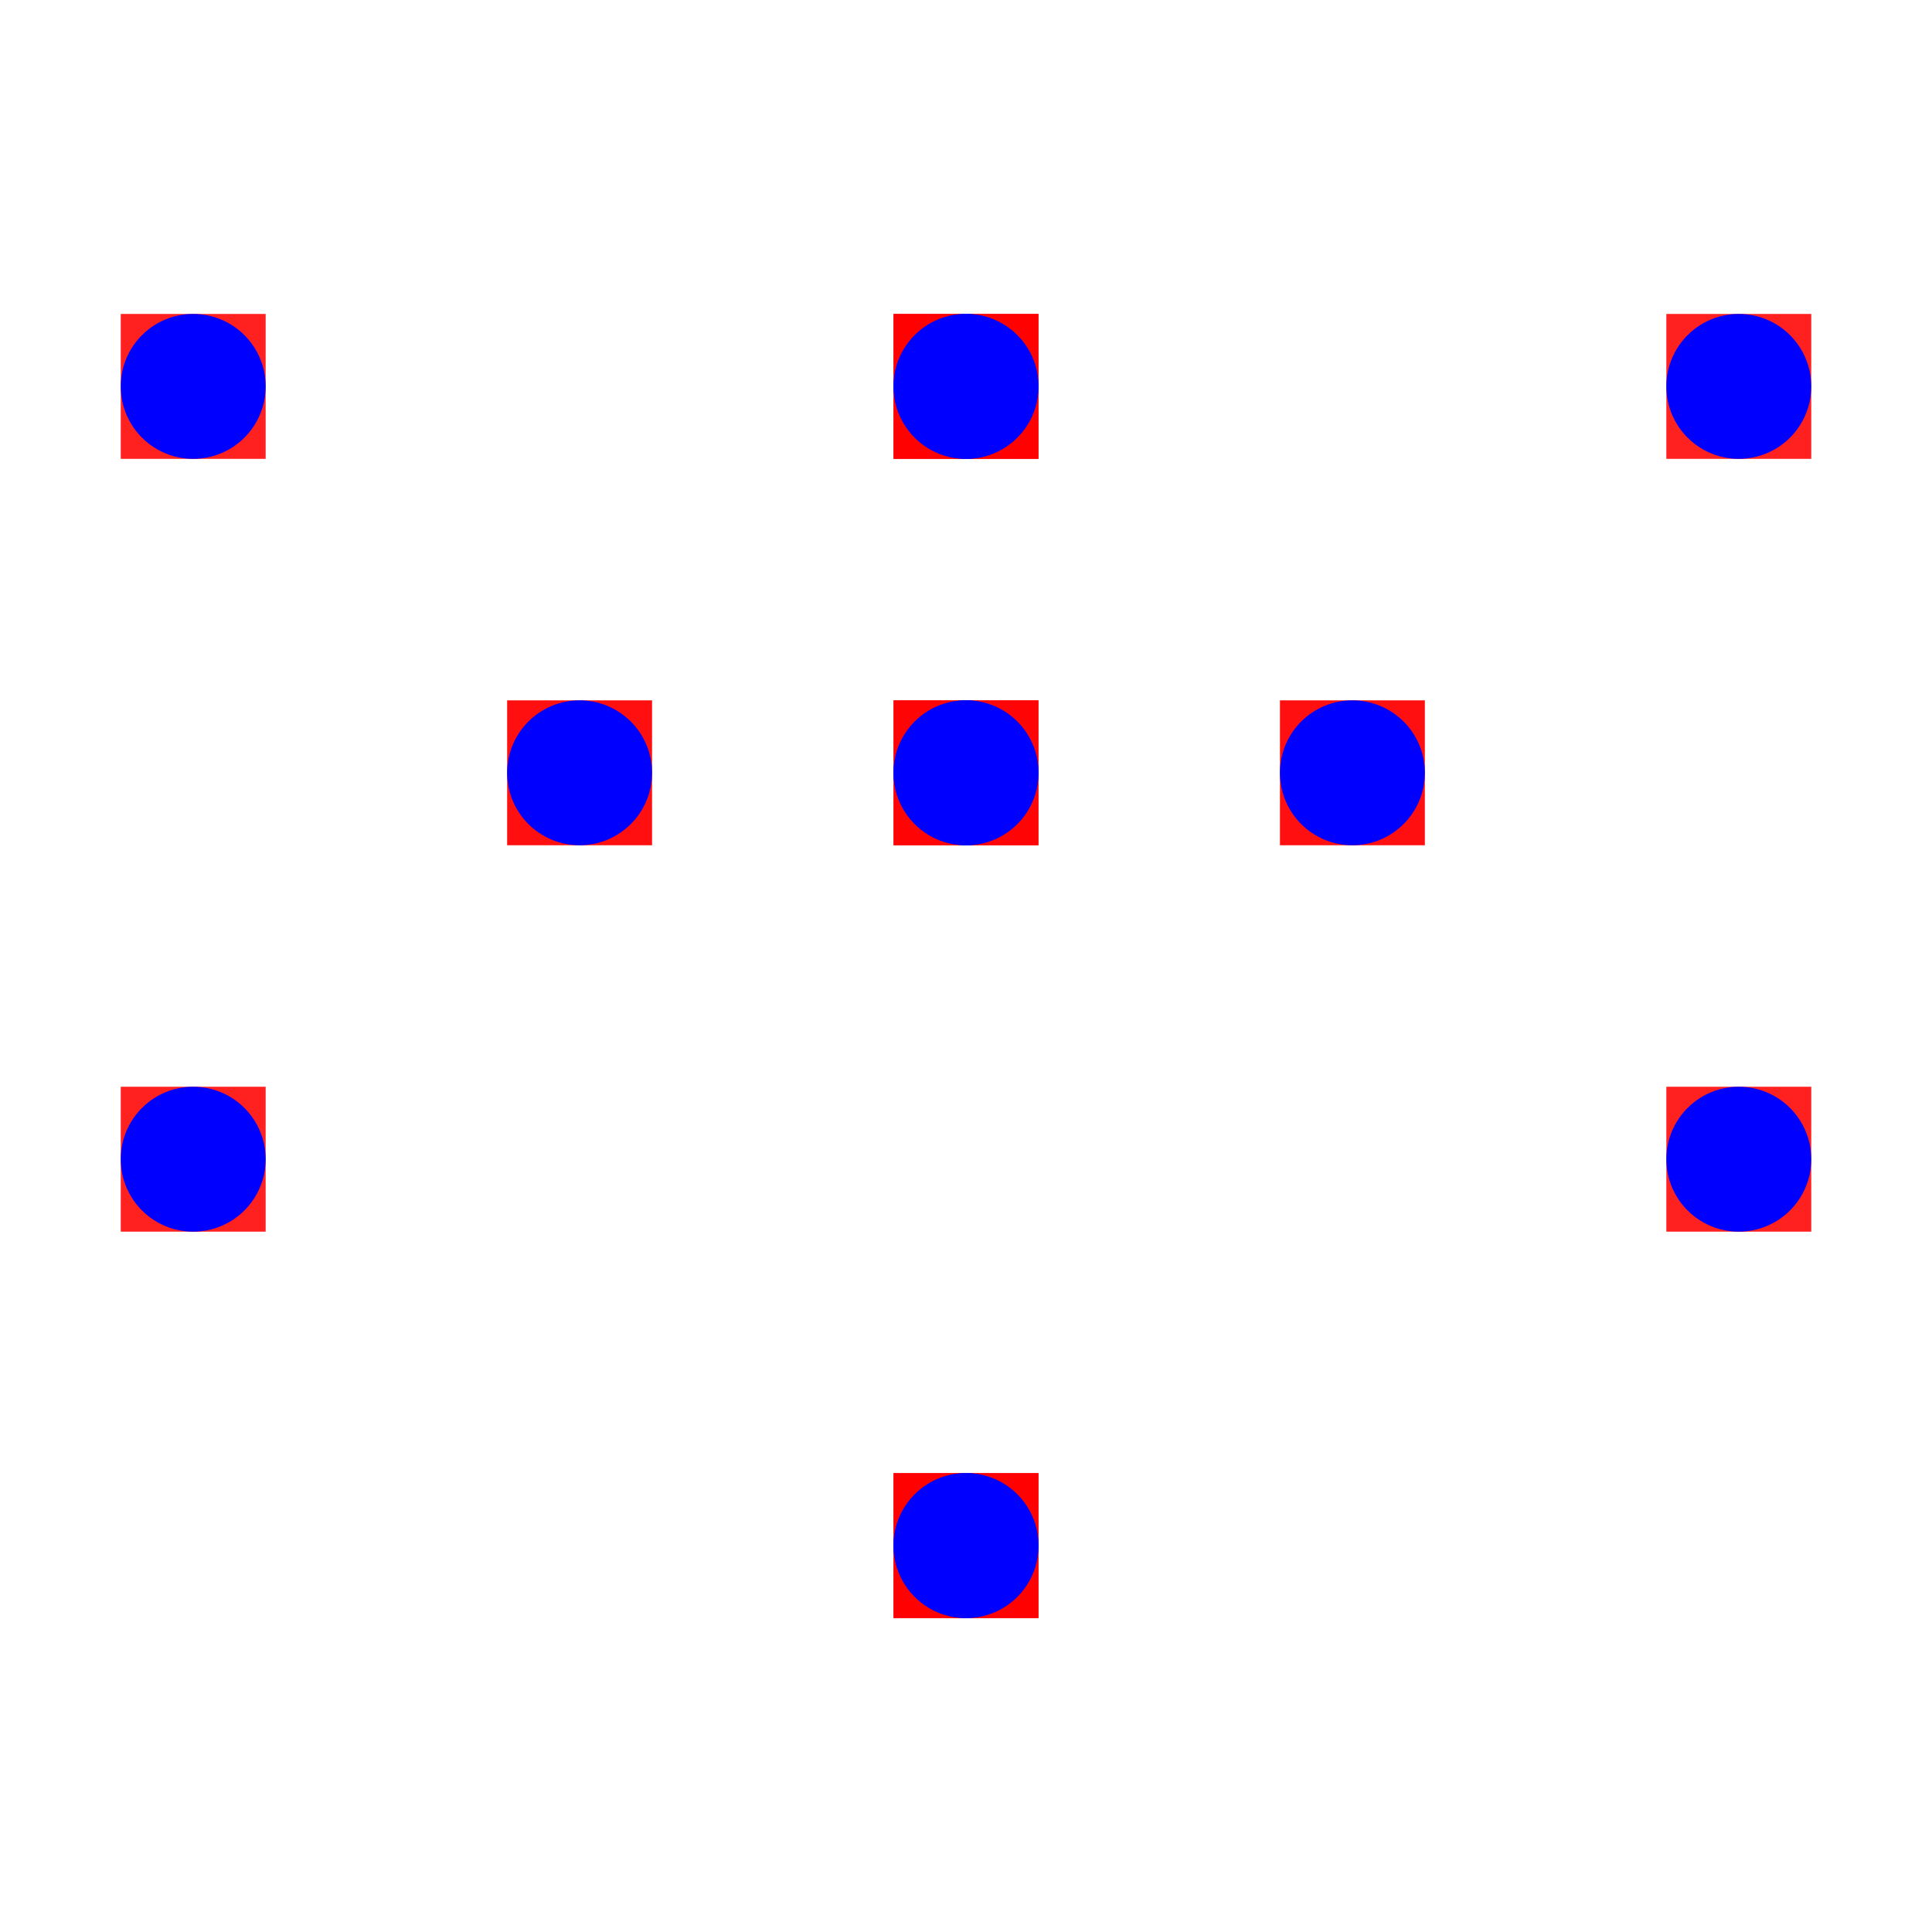
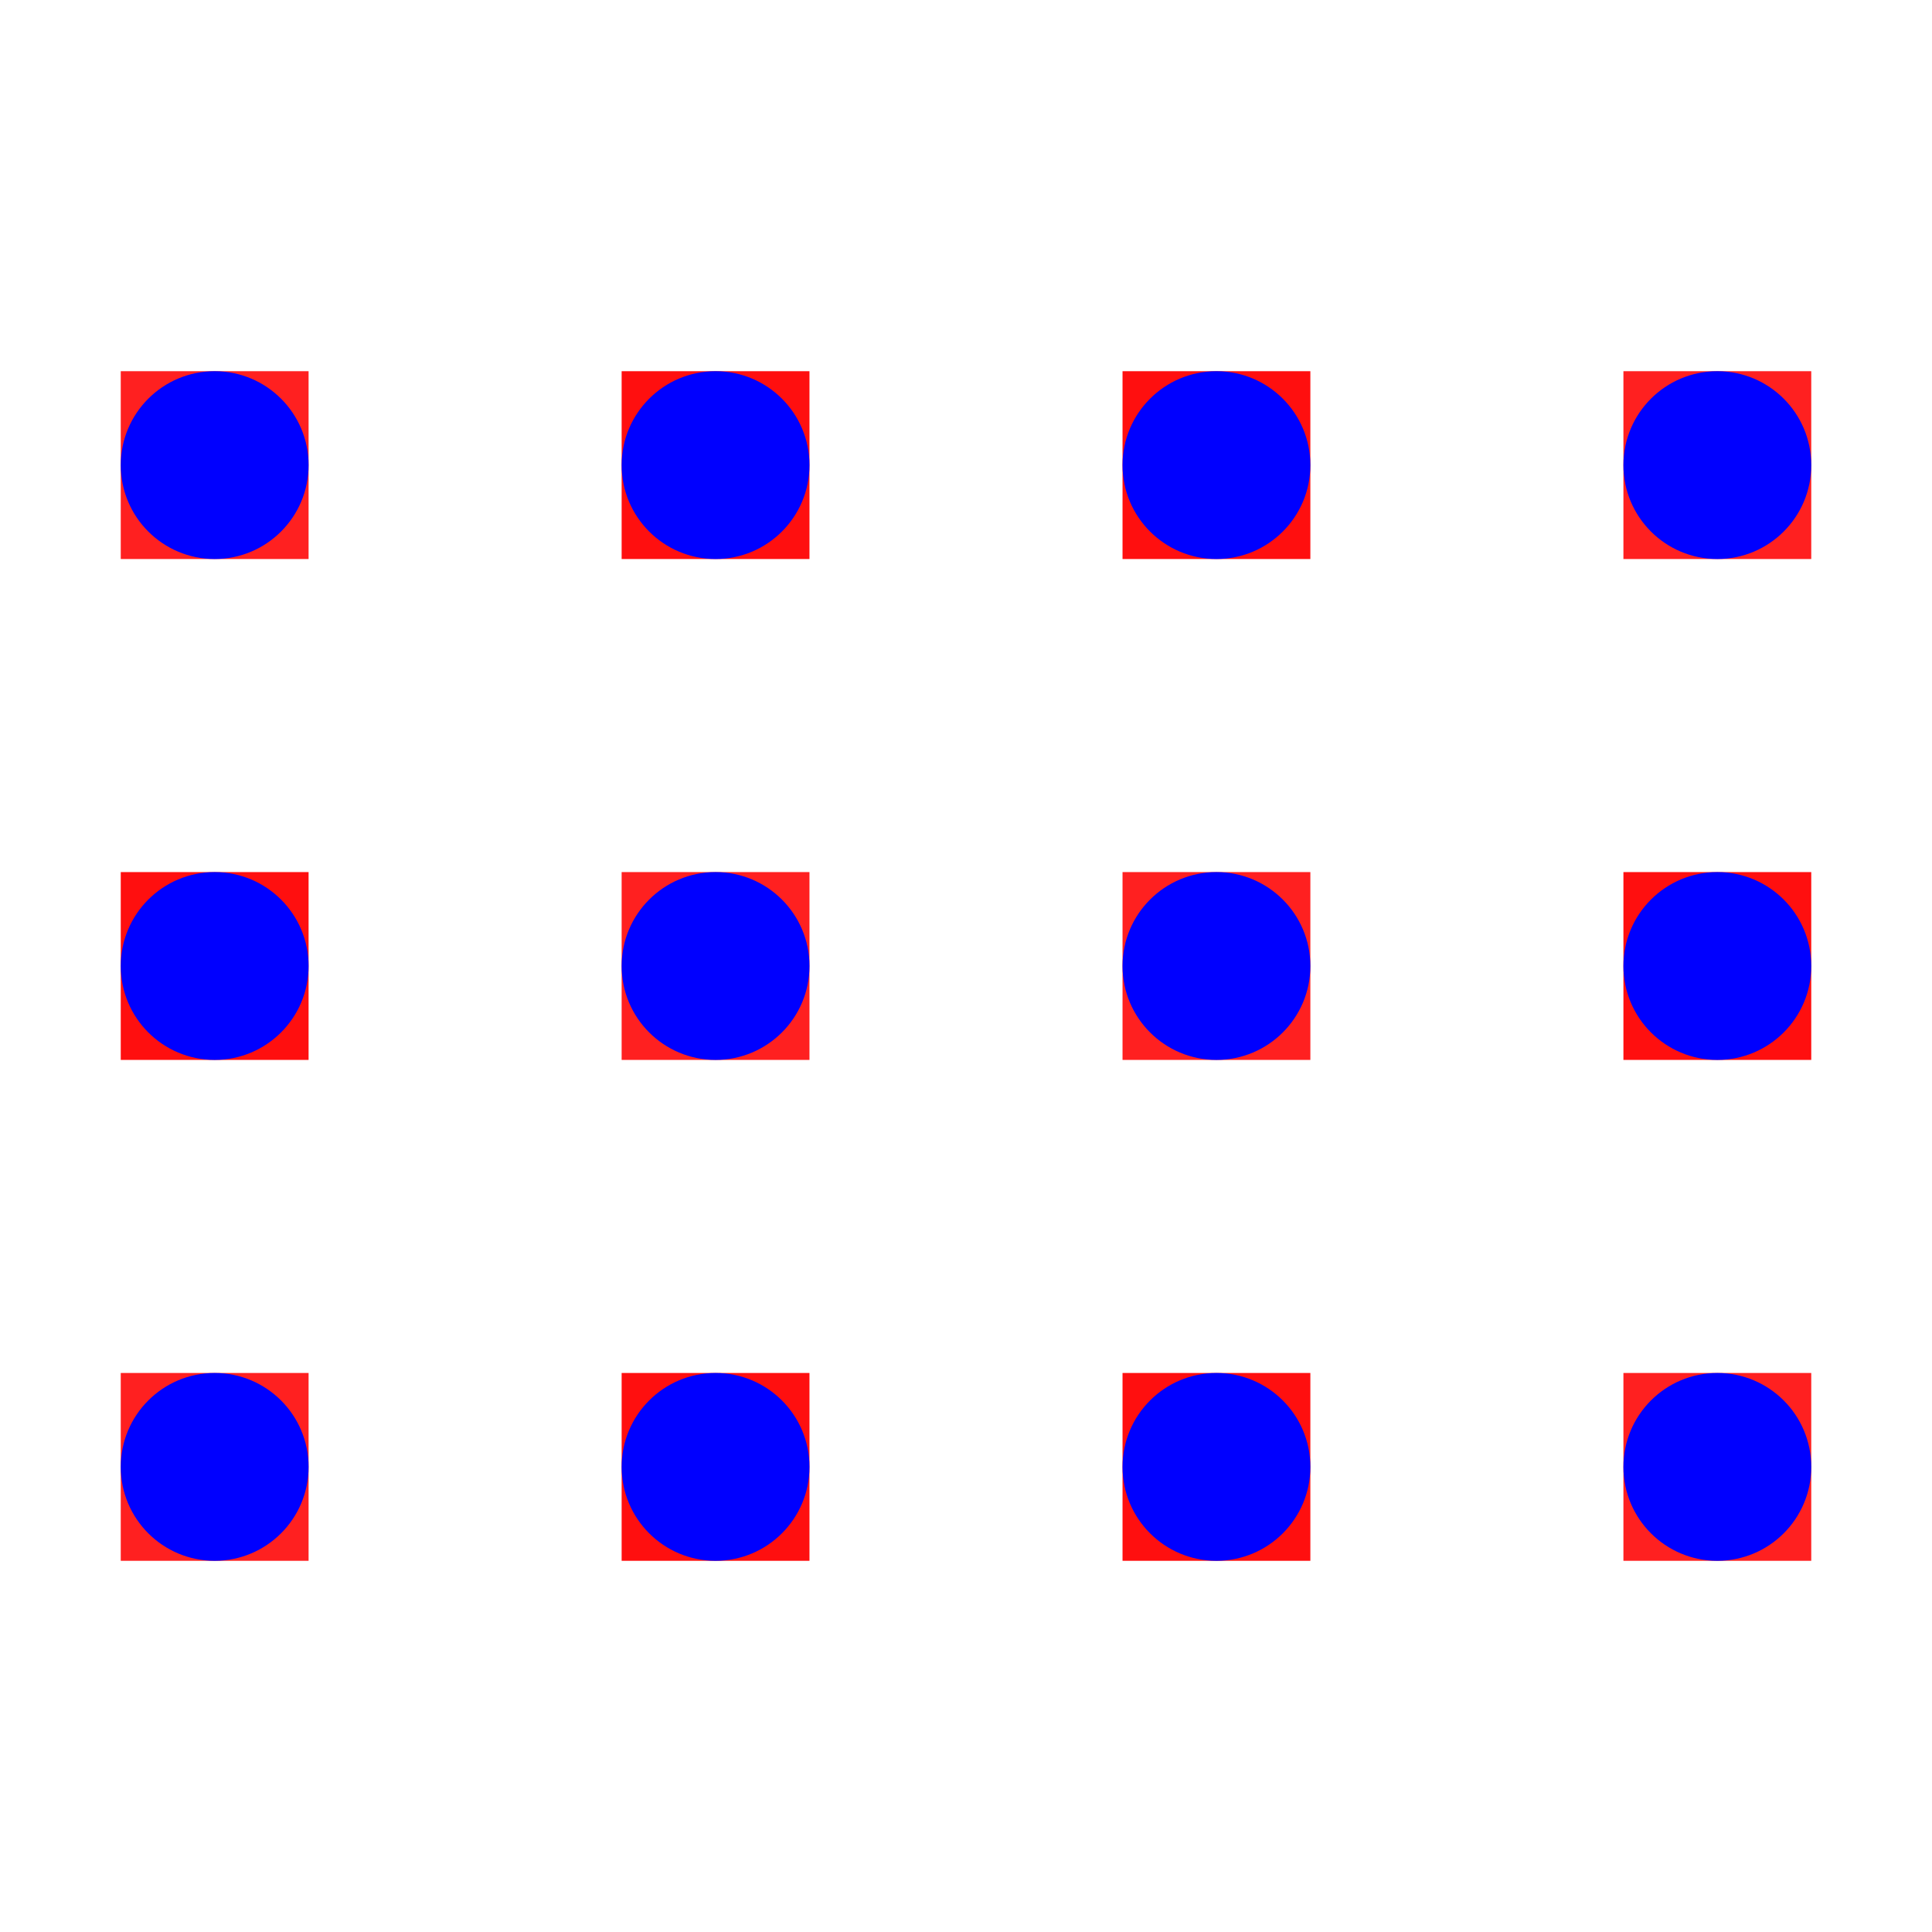
<svg xmlns="http://www.w3.org/2000/svg" width="640" height="640" viewBox="0 0 640 640">
  <rect width="100%" height="100%" fill="white" />
  <g>
-     <rect data-type="rect" data-label="inner3 inner4 bottom" data-x="-0.40000000000000013" data-y="0.3999999999999999" x="296" y="232" width="48" height="48" fill="rgba(255,0,0,0.875)" stroke="black" stroke-width="0.006" />
+     <rect data-type="rect" data-label="inner2 inner3 inner4 bottom" data-x="-1.6" data-y="0" x="40" y="288.889" width="62.222" height="62.222" fill="rgba(255,0,0,0.938)" stroke="black" stroke-width="0.005" />
  </g>
  <g>
-     <rect data-type="rect" data-label="inner2 inner3 inner4 bottom" data-x="-0.40000000000000013" data-y="-1.2" x="296" y="488" width="48" height="48" fill="rgba(255,0,0,0.938)" stroke="black" stroke-width="0.006" />
+     <rect data-type="rect" data-label="inner3 inner4 bottom" data-x="-1.6" data-y="-0.8" x="40" y="454.815" width="62.222" height="62.222" fill="rgba(255,0,0,0.875)" stroke="black" stroke-width="0.005" />
  </g>
  <g>
-     <rect data-type="rect" data-label="inner2 inner3 inner4 bottom" data-x="-0.40000000000000013" data-y="1.2" x="296" y="104" width="48" height="48" fill="rgba(255,0,0,0.938)" stroke="black" stroke-width="0.006" />
+     <rect data-type="rect" data-label="inner3 inner4 bottom" data-x="-1.6" data-y="0.8" x="40" y="122.963" width="62.222" height="62.222" fill="rgba(255,0,0,0.875)" stroke="black" stroke-width="0.005" />
  </g>
  <g>
-     <rect data-type="rect" data-label="inner3 inner4 bottom" data-x="-0.3999999999999999" data-y="0.3999999999999999" x="296" y="232" width="48" height="48" fill="rgba(255,0,0,0.875)" stroke="black" stroke-width="0.006" />
+     <rect data-type="rect" data-label="inner2 inner3 inner4 bottom" data-x="0.8" data-y="0" x="537.778" y="288.889" width="62.222" height="62.222" fill="rgba(255,0,0,0.938)" stroke="black" stroke-width="0.005" />
  </g>
  <g>
-     <rect data-type="rect" data-label="inner2 inner3 inner4 bottom" data-x="-0.3999999999999999" data-y="-1.2" x="296" y="488" width="48" height="48" fill="rgba(255,0,0,0.938)" stroke="black" stroke-width="0.006" />
+     <rect data-type="rect" data-label="inner3 inner4 bottom" data-x="0.8" data-y="-0.8" x="537.778" y="454.815" width="62.222" height="62.222" fill="rgba(255,0,0,0.875)" stroke="black" stroke-width="0.005" />
  </g>
  <g>
-     <rect data-type="rect" data-label="inner2 inner3 inner4 bottom" data-x="-0.3999999999999999" data-y="1.2" x="296" y="104" width="48" height="48" fill="rgba(255,0,0,0.938)" stroke="black" stroke-width="0.006" />
+     <rect data-type="rect" data-label="inner3 inner4 bottom" data-x="0.8" data-y="0.8" x="537.778" y="122.963" width="62.222" height="62.222" fill="rgba(255,0,0,0.875)" stroke="black" stroke-width="0.005" />
  </g>
  <g>
-     <rect data-type="rect" data-label="inner3 inner4 bottom" data-x="1.2" data-y="-0.40000000000000013" x="552" y="360" width="48" height="48" fill="rgba(255,0,0,0.875)" stroke="black" stroke-width="0.006" />
+     <rect data-type="rect" data-label="inner2 inner3 inner4 bottom" data-x="0" data-y="-0.8" x="371.852" y="454.815" width="62.222" height="62.222" fill="rgba(255,0,0,0.938)" stroke="black" stroke-width="0.005" />
  </g>
  <g>
-     <rect data-type="rect" data-label="inner3 inner4 bottom" data-x="1.2" data-y="1.2" x="552" y="104" width="48" height="48" fill="rgba(255,0,0,0.875)" stroke="black" stroke-width="0.006" />
+     <rect data-type="rect" data-label="inner2 inner3 inner4 bottom" data-x="0" data-y="0.8" x="371.852" y="122.963" width="62.222" height="62.222" fill="rgba(255,0,0,0.938)" stroke="black" stroke-width="0.005" />
  </g>
  <g>
-     <rect data-type="rect" data-label="inner2 inner3 inner4 bottom" data-x="0.40000000000000013" data-y="0.3999999999999999" x="424" y="232" width="48" height="48" fill="rgba(255,0,0,0.938)" stroke="black" stroke-width="0.006" />
+     <rect data-type="rect" data-label="inner3 inner4 bottom" data-x="0" data-y="0" x="371.852" y="288.889" width="62.222" height="62.222" fill="rgba(255,0,0,0.875)" stroke="black" stroke-width="0.005" />
  </g>
  <g>
-     <rect data-type="rect" data-label="inner3 inner4 bottom" data-x="-2" data-y="-0.40000000000000013" x="40" y="360" width="48" height="48" fill="rgba(255,0,0,0.875)" stroke="black" stroke-width="0.006" />
+     <rect data-type="rect" data-label="inner2 inner3 inner4 bottom" data-x="-0.8" data-y="-0.8" x="205.926" y="454.815" width="62.222" height="62.222" fill="rgba(255,0,0,0.938)" stroke="black" stroke-width="0.005" />
  </g>
  <g>
-     <rect data-type="rect" data-label="inner3 inner4 bottom" data-x="-2" data-y="1.2" x="40" y="104" width="48" height="48" fill="rgba(255,0,0,0.875)" stroke="black" stroke-width="0.006" />
+     <rect data-type="rect" data-label="inner2 inner3 inner4 bottom" data-x="-0.8" data-y="0.8" x="205.926" y="122.963" width="62.222" height="62.222" fill="rgba(255,0,0,0.938)" stroke="black" stroke-width="0.005" />
  </g>
  <g>
-     <rect data-type="rect" data-label="inner2 inner3 inner4 bottom" data-x="-1.2000000000000002" data-y="0.3999999999999999" x="168" y="232" width="48" height="48" fill="rgba(255,0,0,0.938)" stroke="black" stroke-width="0.006" />
+     <rect data-type="rect" data-label="inner3 inner4 bottom" data-x="-0.8" data-y="0" x="205.926" y="288.889" width="62.222" height="62.222" fill="rgba(255,0,0,0.875)" stroke="black" stroke-width="0.005" />
  </g>
-   <circle data-type="circle" data-label="" data-x="-0.40000000000000013" data-y="0.3999999999999999" cx="320" cy="256" r="24" fill="blue" stroke="none" stroke-width="0.006" />
-   <circle data-type="circle" data-label="" data-x="-0.40000000000000013" data-y="-1.2" cx="320" cy="512" r="24" fill="blue" stroke="none" stroke-width="0.006" />
-   <circle data-type="circle" data-label="" data-x="-0.40000000000000013" data-y="1.2" cx="320" cy="128" r="24" fill="blue" stroke="none" stroke-width="0.006" />
-   <circle data-type="circle" data-label="" data-x="-0.3999999999999999" data-y="0.3999999999999999" cx="320" cy="256" r="24" fill="blue" stroke="none" stroke-width="0.006" />
-   <circle data-type="circle" data-label="" data-x="-0.3999999999999999" data-y="-1.2" cx="320" cy="512" r="24" fill="blue" stroke="none" stroke-width="0.006" />
-   <circle data-type="circle" data-label="" data-x="-0.3999999999999999" data-y="1.2" cx="320" cy="128" r="24" fill="blue" stroke="none" stroke-width="0.006" />
-   <circle data-type="circle" data-label="" data-x="1.2" data-y="-0.40000000000000013" cx="576" cy="384" r="24" fill="blue" stroke="none" stroke-width="0.006" />
-   <circle data-type="circle" data-label="" data-x="1.2" data-y="1.2" cx="576" cy="128" r="24" fill="blue" stroke="none" stroke-width="0.006" />
-   <circle data-type="circle" data-label="" data-x="0.40000000000000013" data-y="0.3999999999999999" cx="448" cy="256" r="24" fill="blue" stroke="none" stroke-width="0.006" />
-   <circle data-type="circle" data-label="" data-x="-2" data-y="-0.40000000000000013" cx="64" cy="384" r="24" fill="blue" stroke="none" stroke-width="0.006" />
-   <circle data-type="circle" data-label="" data-x="-2" data-y="1.2" cx="64" cy="128" r="24" fill="blue" stroke="none" stroke-width="0.006" />
-   <circle data-type="circle" data-label="" data-x="-1.2000000000000002" data-y="0.3999999999999999" cx="192" cy="256" r="24" fill="blue" stroke="none" stroke-width="0.006" />
+   <circle data-type="circle" data-label="" data-x="-1.6" data-y="0" cx="71.111" cy="320" r="31.111" fill="blue" stroke="none" stroke-width="0.005" />
+   <circle data-type="circle" data-label="" data-x="-1.6" data-y="-0.8" cx="71.111" cy="485.926" r="31.111" fill="blue" stroke="none" stroke-width="0.005" />
+   <circle data-type="circle" data-label="" data-x="-1.6" data-y="0.8" cx="71.111" cy="154.074" r="31.111" fill="blue" stroke="none" stroke-width="0.005" />
+   <circle data-type="circle" data-label="" data-x="0.8" data-y="0" cx="568.889" cy="320" r="31.111" fill="blue" stroke="none" stroke-width="0.005" />
+   <circle data-type="circle" data-label="" data-x="0.8" data-y="-0.8" cx="568.889" cy="485.926" r="31.111" fill="blue" stroke="none" stroke-width="0.005" />
+   <circle data-type="circle" data-label="" data-x="0.8" data-y="0.8" cx="568.889" cy="154.074" r="31.111" fill="blue" stroke="none" stroke-width="0.005" />
+   <circle data-type="circle" data-label="" data-x="0" data-y="-0.8" cx="402.963" cy="485.926" r="31.111" fill="blue" stroke="none" stroke-width="0.005" />
+   <circle data-type="circle" data-label="" data-x="0" data-y="0.8" cx="402.963" cy="154.074" r="31.111" fill="blue" stroke="none" stroke-width="0.005" />
+   <circle data-type="circle" data-label="" data-x="0" data-y="0" cx="402.963" cy="320" r="31.111" fill="blue" stroke="none" stroke-width="0.005" />
+   <circle data-type="circle" data-label="" data-x="-0.8" data-y="-0.8" cx="237.037" cy="485.926" r="31.111" fill="blue" stroke="none" stroke-width="0.005" />
+   <circle data-type="circle" data-label="" data-x="-0.8" data-y="0.8" cx="237.037" cy="154.074" r="31.111" fill="blue" stroke="none" stroke-width="0.005" />
+   <circle data-type="circle" data-label="" data-x="-0.8" data-y="0" cx="237.037" cy="320" r="31.111" fill="blue" stroke="none" stroke-width="0.005" />
  <g id="crosshair" style="display: none">
    <line id="crosshair-h" y1="0" y2="640" stroke="#666" stroke-width="0.5" />
    <line id="crosshair-v" x1="0" x2="640" stroke="#666" stroke-width="0.5" />
    <text id="coordinates" font-family="monospace" font-size="12" fill="#666" />
  </g>
</svg>
